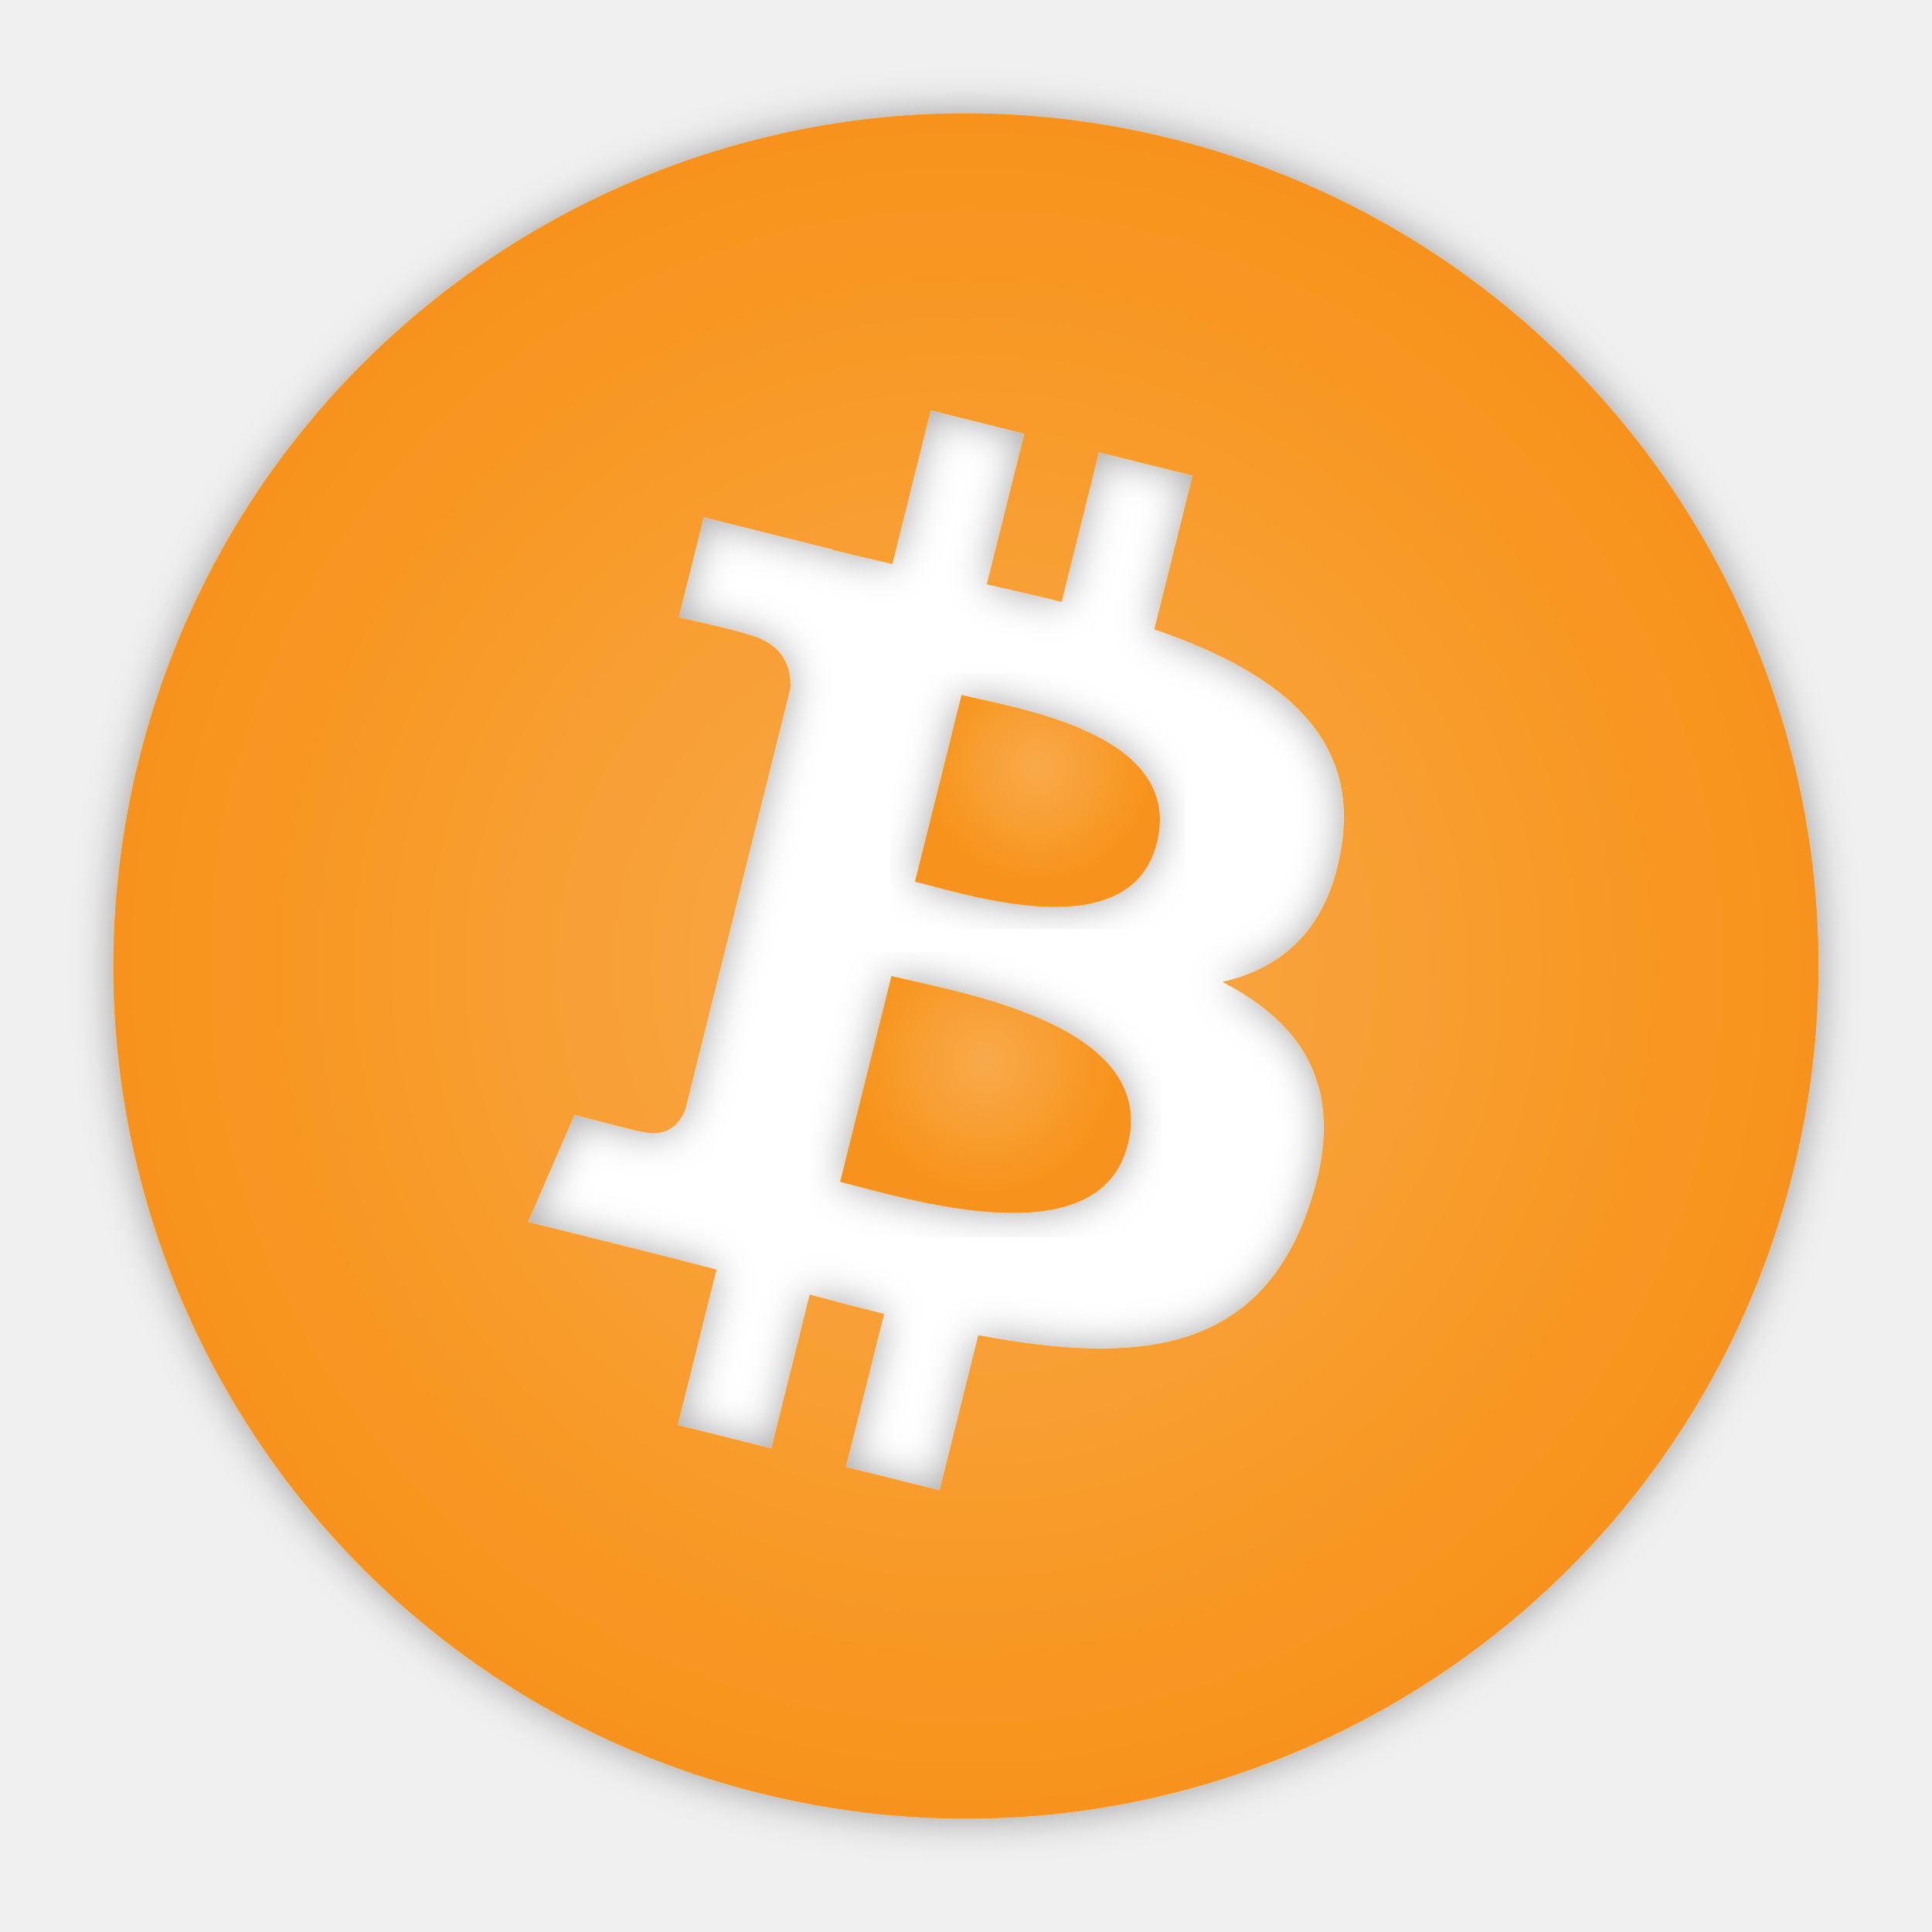
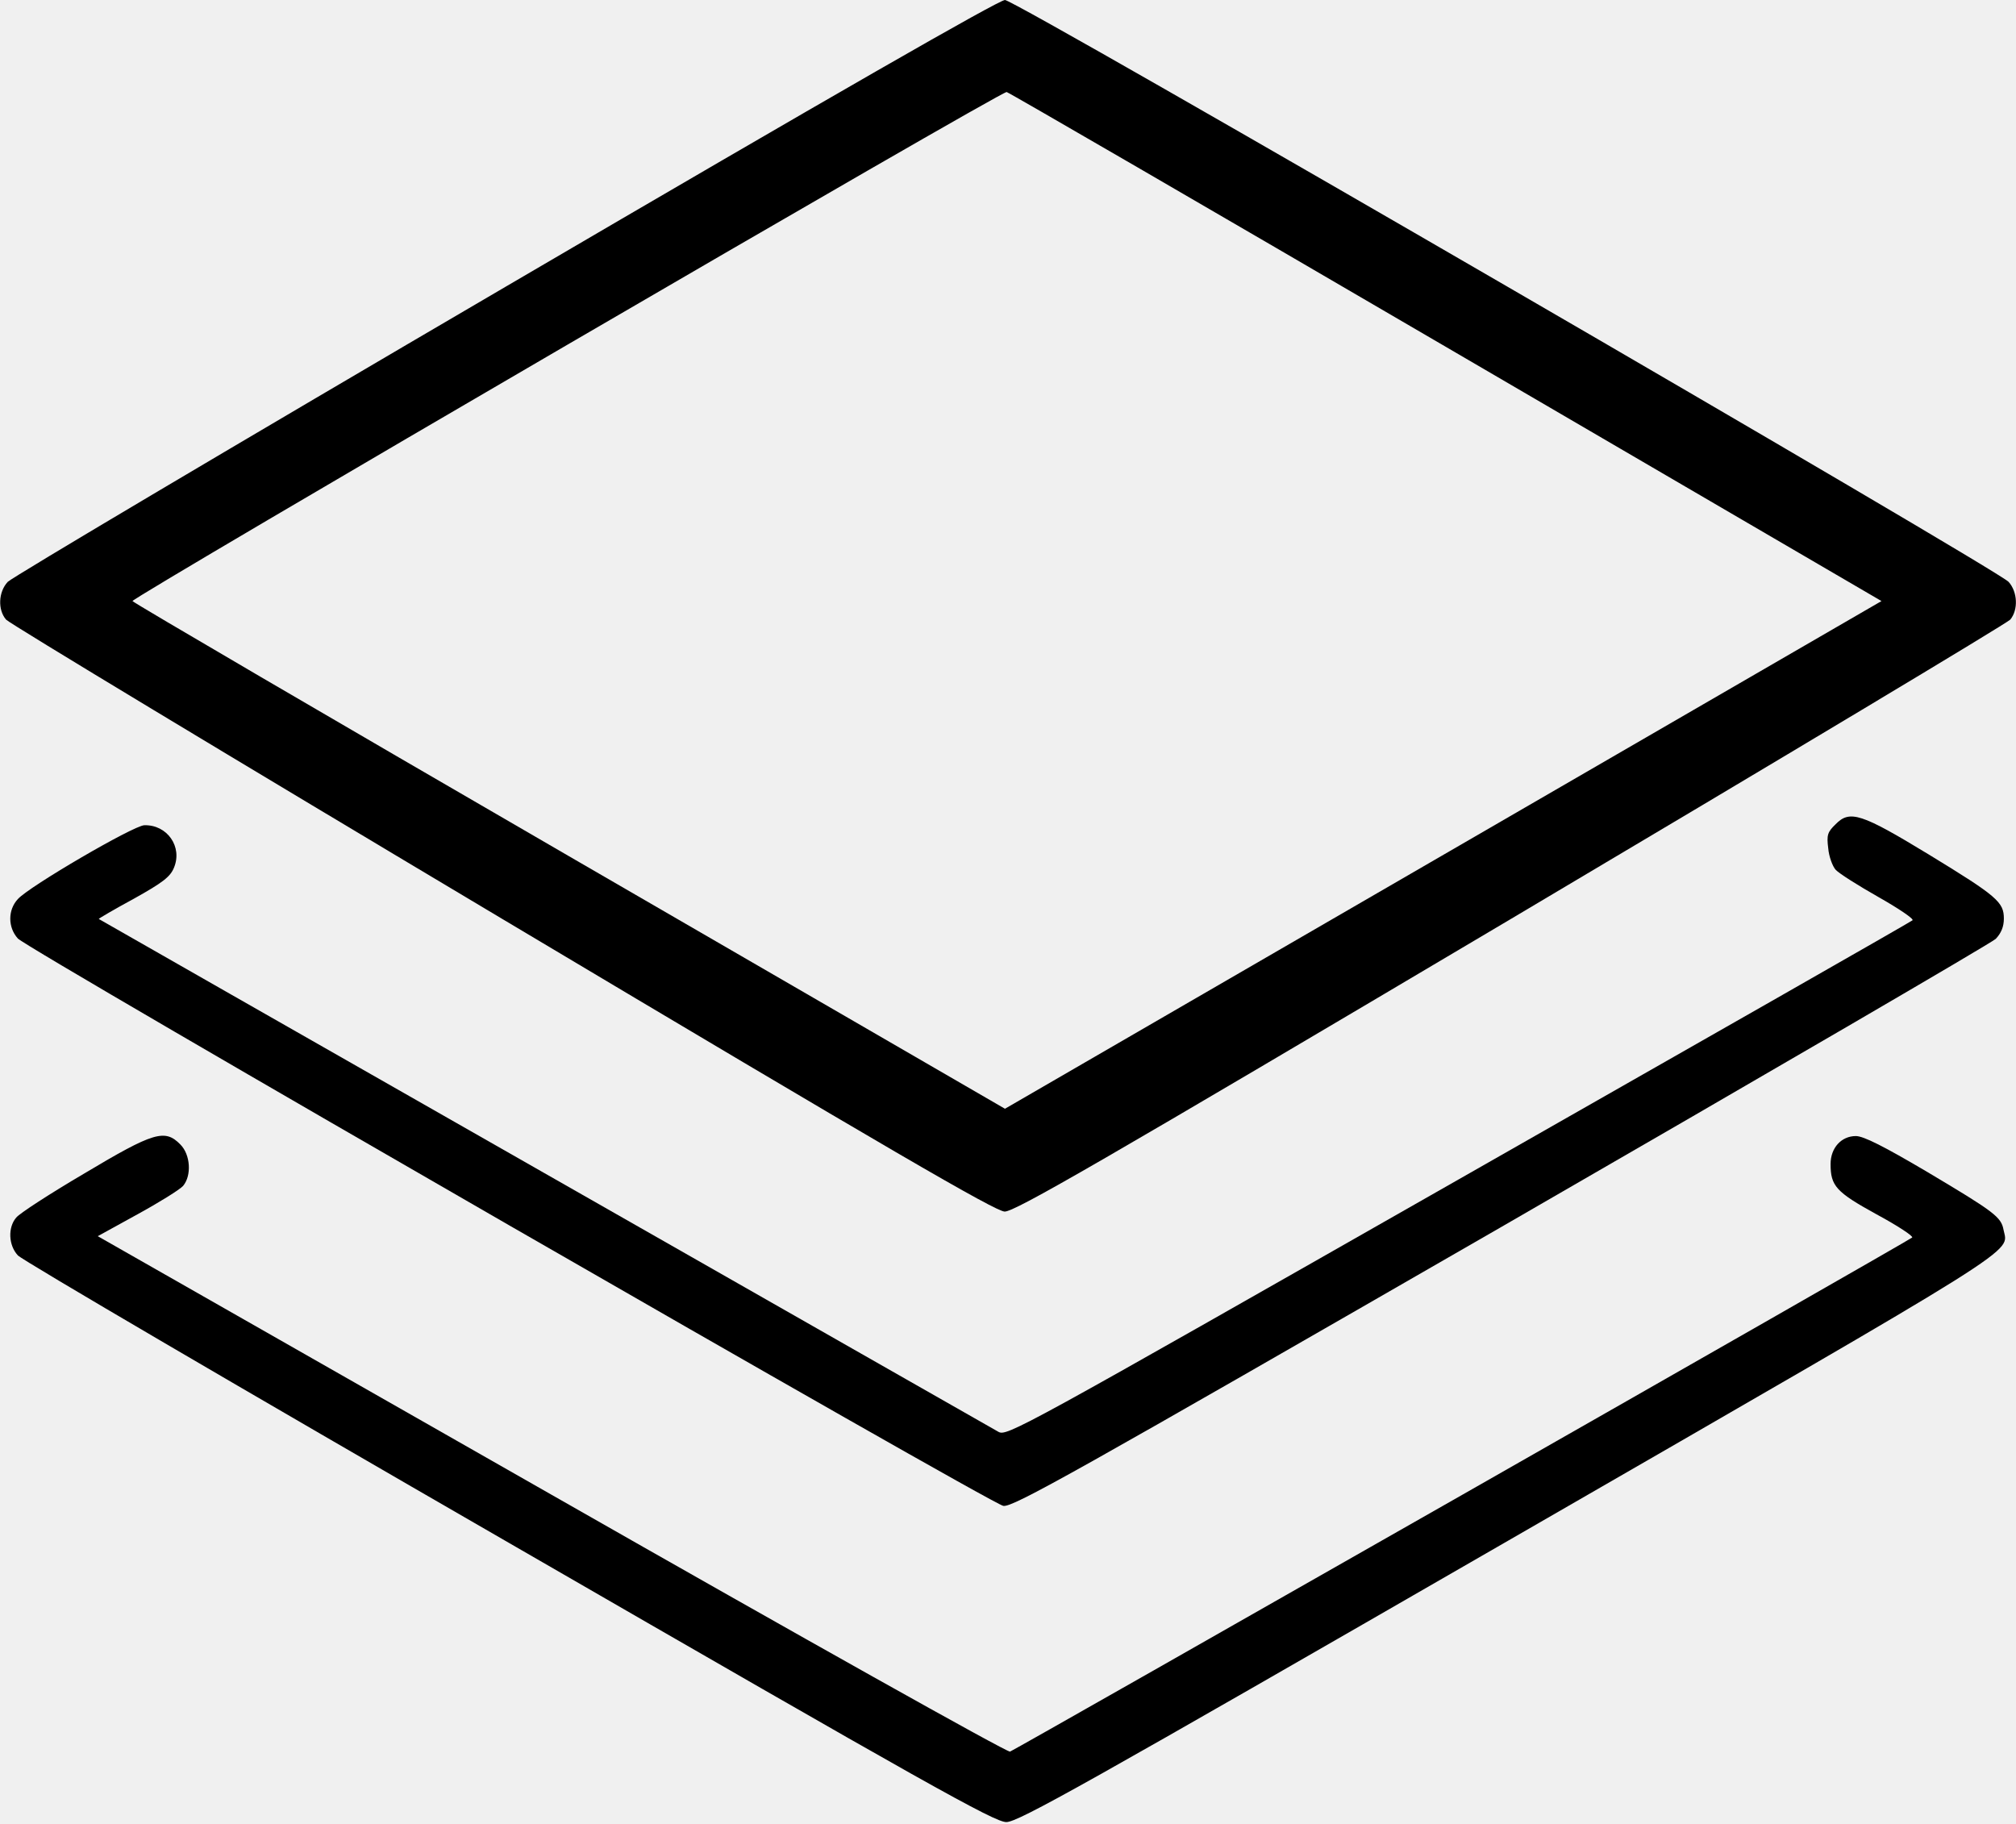
- <svg xmlns="http://www.w3.org/2000/svg" version="1.1" id="svg2" x="0px" y="0px" width="1024px" height="1024px" viewBox="-34 -34 580 580" enable-background="new 0 0 1024 1024" xml:space="preserve">
-   <filter id="dropShadowAlpha">
-     <feColorMatrix result="matrixOut" in="SourceAlpha" type="saturate" values="0.1" />
-     <feGaussianBlur in="matrixOut" result="blur-out" stdDeviation="6" />
-     <feColorMatrix in="blur-out" result="color-out" type="matrix" values="0 0 0 0   0                 0 0 0 0   0                  0 0 0 0   0                  0 0 0 0.35 0" />
-     <feBlend in="SourceGraphic" in2="color-out" mode="normal" />
-   </filter>
-   <g>
-     <circle cx="255" cy="255" r="200" stroke-width="2" fill="white" />
-     <radialGradient id="innerBtop" cx="277.49" cy="196.441" r="34.397" gradientUnits="userSpaceOnUse">
-       <stop offset="0" style="stop-color:#F9AA4B" />
-       <stop offset="1" style="stop-color:#F7931A" />
-     </radialGradient>
-     <path fill="url(#innerBtop)" filter="url(#dropShadowAlpha)" d="M254.647,174.6l-13.983,56.08c15.855,3.951,64.735,20.071,72.656-11.656    C321.568,185.928,270.503,178.552,254.647,174.6z" />
-     <radialGradient id="innerBbottom" cx="261.915" cy="284.567" r="39.838" gradientUnits="userSpaceOnUse">
-       <stop offset="0" style="stop-color:#F9AA4B" />
-       <stop offset="1" style="stop-color:#F7931A" />
-     </radialGradient>
-     <path fill="url(#innerBbottom)" filter="url(#dropShadowAlpha)" d="M233.608,258.984l-15.425,61.832c19.04,4.729,77.769,23.584,86.448-11.296    C313.703,273.144,252.647,263.736,233.608,258.984z" />
-     <radialGradient id="coinShape" cx="256.028" cy="256.003" r="255.988" gradientUnits="userSpaceOnUse">
-       <stop offset="0" style="stop-color:#F9AA4B" />
-       <stop offset="1" style="stop-color:#F7931A" />
-     </radialGradient>
-     <path fill="url(#coinShape)" filter="url(#dropShadowAlpha)" d="M317.871,7.656c-137.12-34.192-276.024,49.28-310.2,186.44    c-34.208,137.136,49.256,276.048,186.36,310.24c137.16,34.199,276.063-49.265,310.256-186.408    C538.479,180.776,455.023,41.848,317.871,7.656z M368.807,219.528c-3.688,24.936-17.512,37.008-35.864,41.24    c25.2,13.12,38.024,33.239,25.809,68.12c-15.16,43.319-51.176,46.976-99.072,37.912l-11.624,46.584l-28.088-7l11.472-45.96    c-7.279-1.809-14.72-3.729-22.384-5.809l-11.512,46.177l-28.056-7l11.624-46.673c-6.561-1.68-13.225-3.464-20.024-5.168    l-36.552-9.111l13.943-32.152c0,0,20.696,5.504,20.416,5.096c7.952,1.969,11.48-3.216,12.872-6.672l18.368-73.64l0.048-0.2    l13.104-52.568c0.344-5.968-1.712-13.496-13.088-16.336c0.439-0.296-20.4-5.072-20.4-5.072l7.472-30l38.736,9.673l-0.032,0.144    c5.824,1.448,11.824,2.824,17.937,4.216L245.423,89.2l28.072,7l-11.28,45.224c7.536,1.721,15.12,3.456,22.504,5.297l11.2-44.929    l28.088,7l-11.504,46.145C347.967,167.152,373.904,185.464,368.807,219.528z" />
+ <svg xmlns="http://www.w3.org/2000/svg" version="1.0" width="598pt" height="541pt" viewBox="0 0 598 541" preserveAspectRatio="xMidYMid meet">
+   <g transform="translate(0,541) scale(0.1,-0.1)" fill="#000000" stroke="none">
+     <path d="M1499 4559 c-800 -468 -1464 -862 -1476 -875 -28 -30 -30 -83 -5 -112 9 -11 672 -411 1472 -888 1154 -688 1462 -867 1490 -868 29 -1 277 142 1500 867 806 478 1473 878 1483 889 24 29 22 82 -5 112 -37 39 -2944 1726 -2977 1726 -18 0 -505 -279 -1482 -851z m2790 -178 l1292 -754 -38 -22 c-21 -12 -606 -351 -1300 -753 l-1262 -731 -1293 749 c-711 412 -1294 753 -1295 757 -3 10 2578 1514 2593 1510 6 -1 592 -341 1303 -756z" />
+     <path d="M5445 2965 c-24 -23 -27 -32 -22 -71 2 -25 13 -54 22 -64 10 -11 67 -47 127 -81 60 -34 106 -65 101 -69 -4 -4 -611 -350 -1347 -769 -1310 -746 -1340 -763 -1365 -748 -14 8 -620 353 -1346 767 -726 414 -1321 753 -1322 754 -1 1 45 28 104 60 86 48 108 65 119 92 26 62 -20 128 -88 126 -32 -1 -341 -181 -375 -219 -30 -32 -30 -84 0 -117 30 -33 2884 -1676 2923 -1683 28 -5 204 94 1475 826 794 458 1455 843 1469 856 16 17 24 36 24 60 0 49 -19 66 -224 191 -199 121 -233 132 -275 89z" />
+     <path d="M250 1929 c-102 -60 -193 -119 -202 -131 -25 -29 -23 -82 5 -112 12 -14 668 -398 1457 -853 1247 -720 1440 -828 1475 -828 35 0 228 108 1489 835 1554 896 1483 851 1469 922 -7 38 -27 53 -227 172 -127 75 -188 106 -211 106 -43 0 -75 -35 -75 -83 0 -65 16 -83 136 -149 63 -34 110 -65 106 -69 -9 -9 -2658 -1518 -2676 -1525 -8 -3 -620 340 -1360 762 l-1346 767 118 65 c64 35 125 73 135 84 26 31 22 93 -8 123 -46 47 -79 37 -285 -86z" />
  </g>
</svg>
